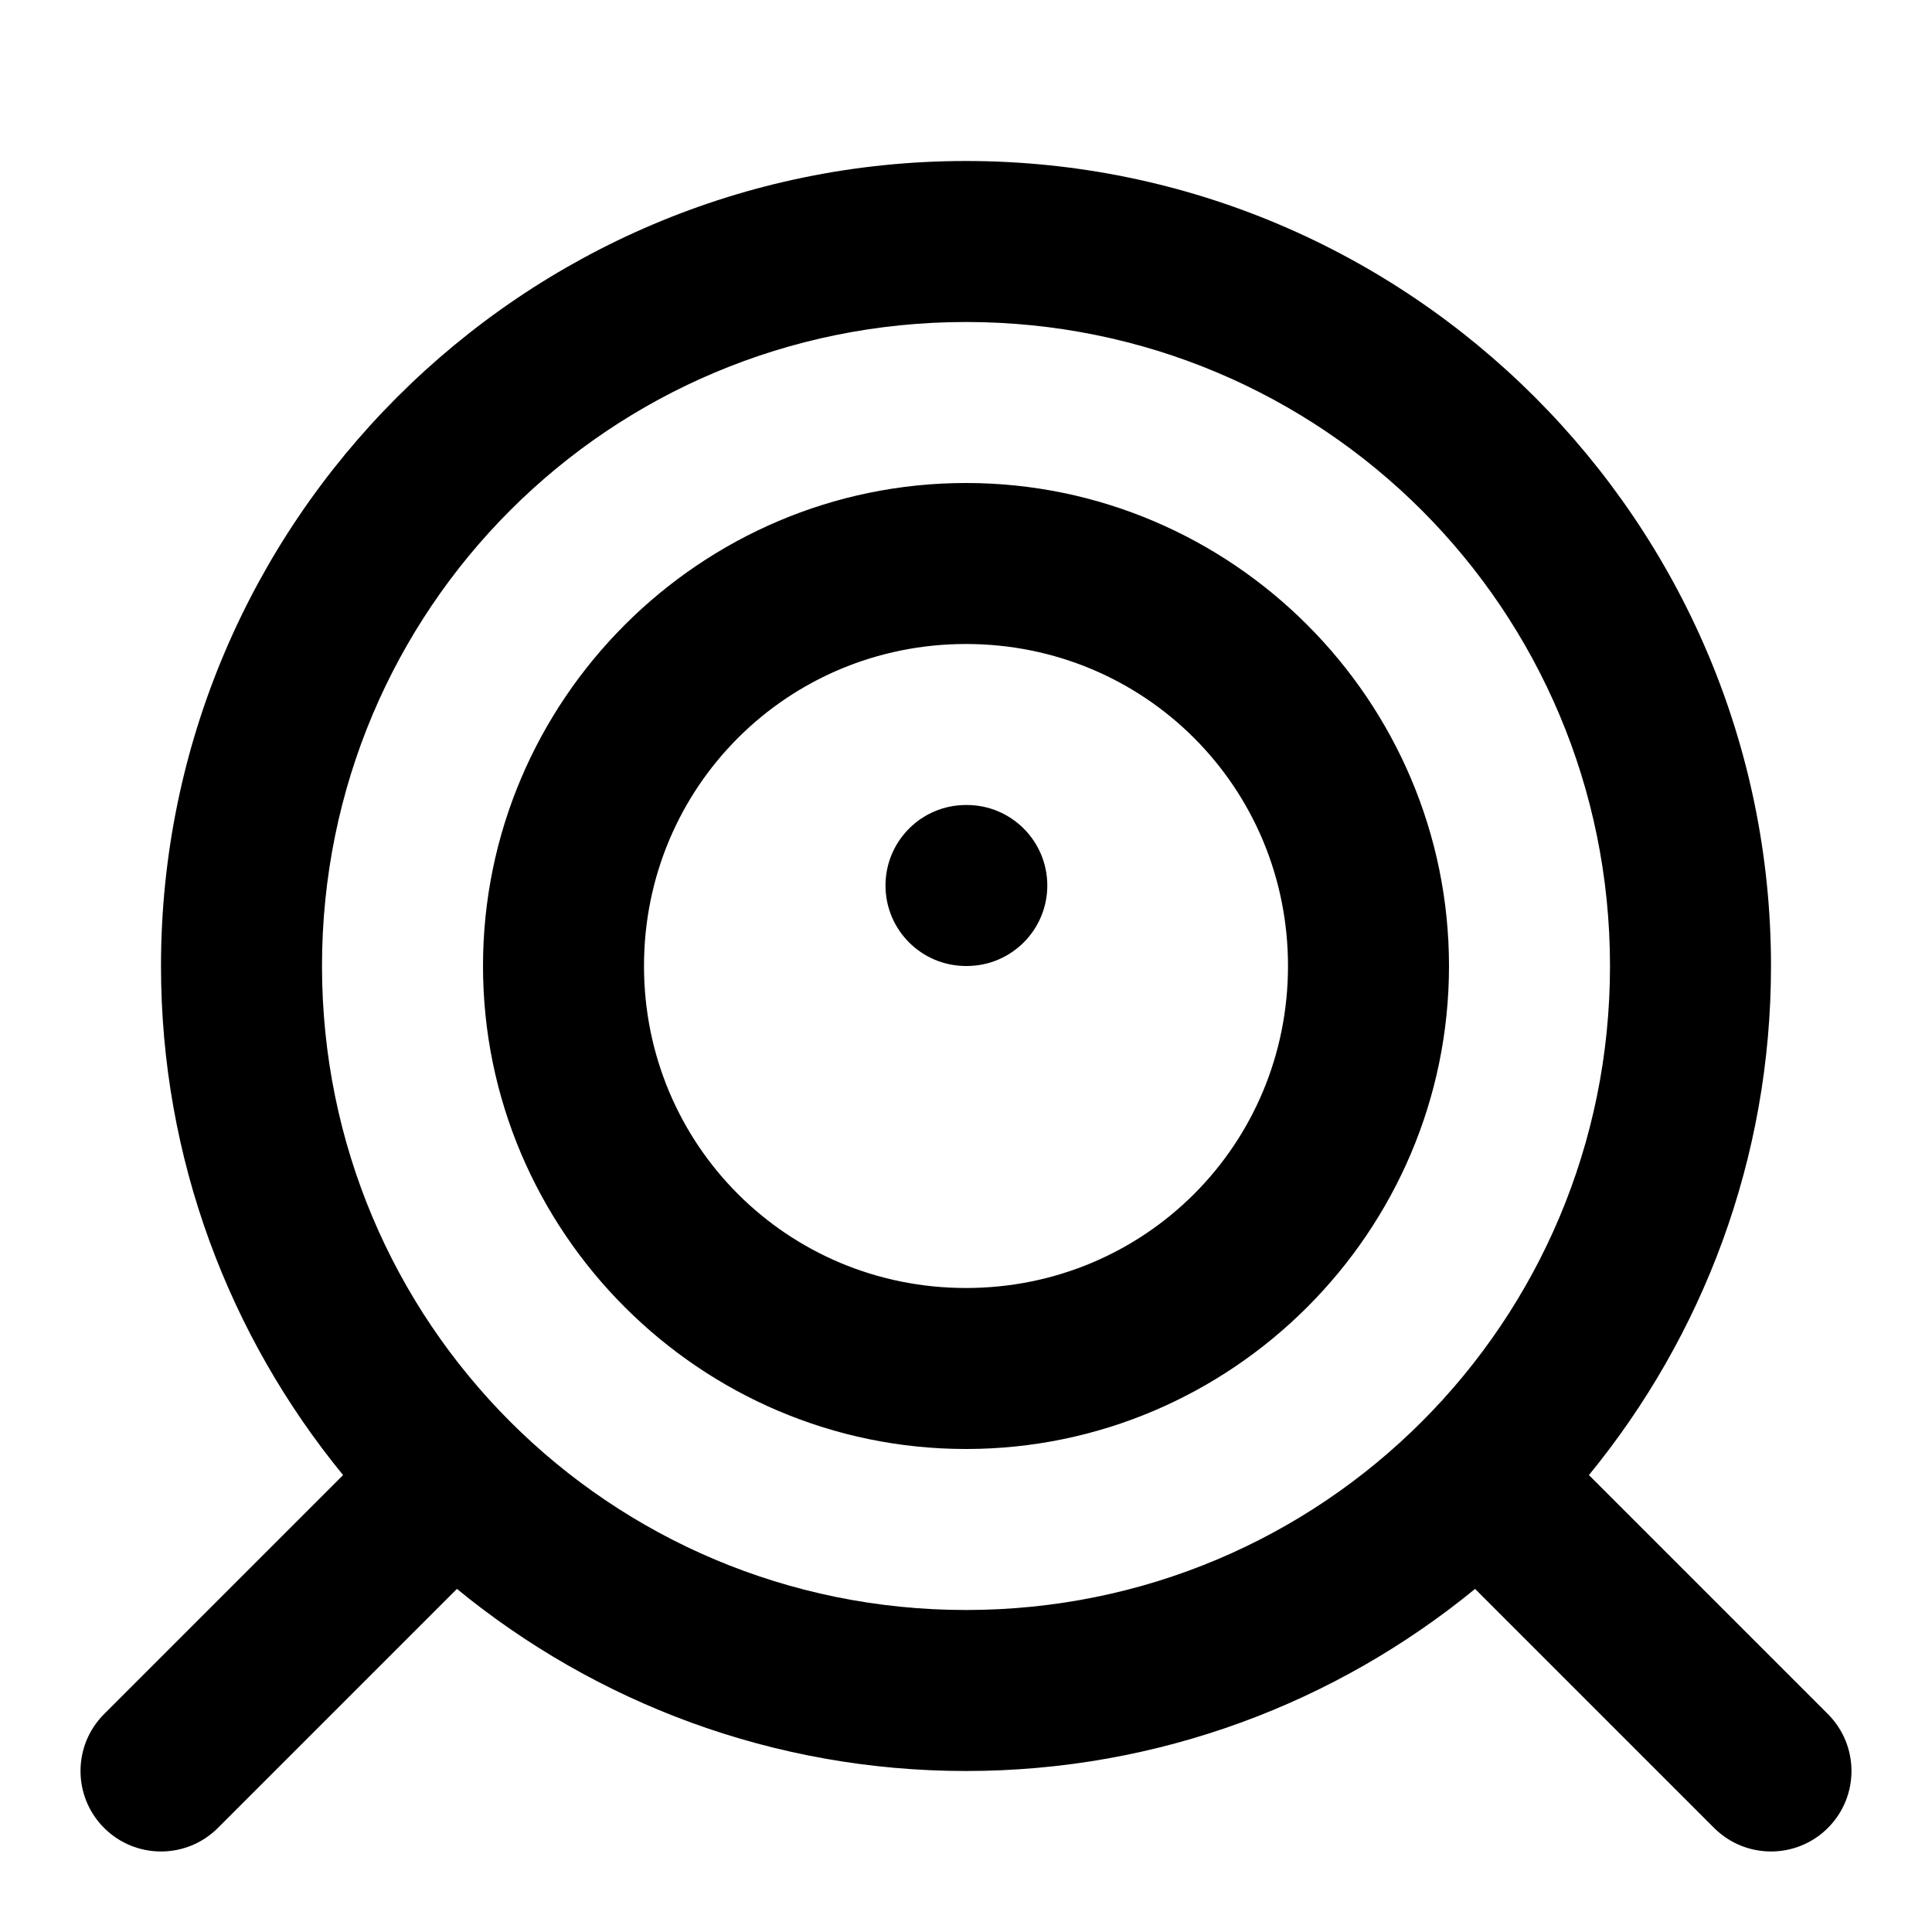
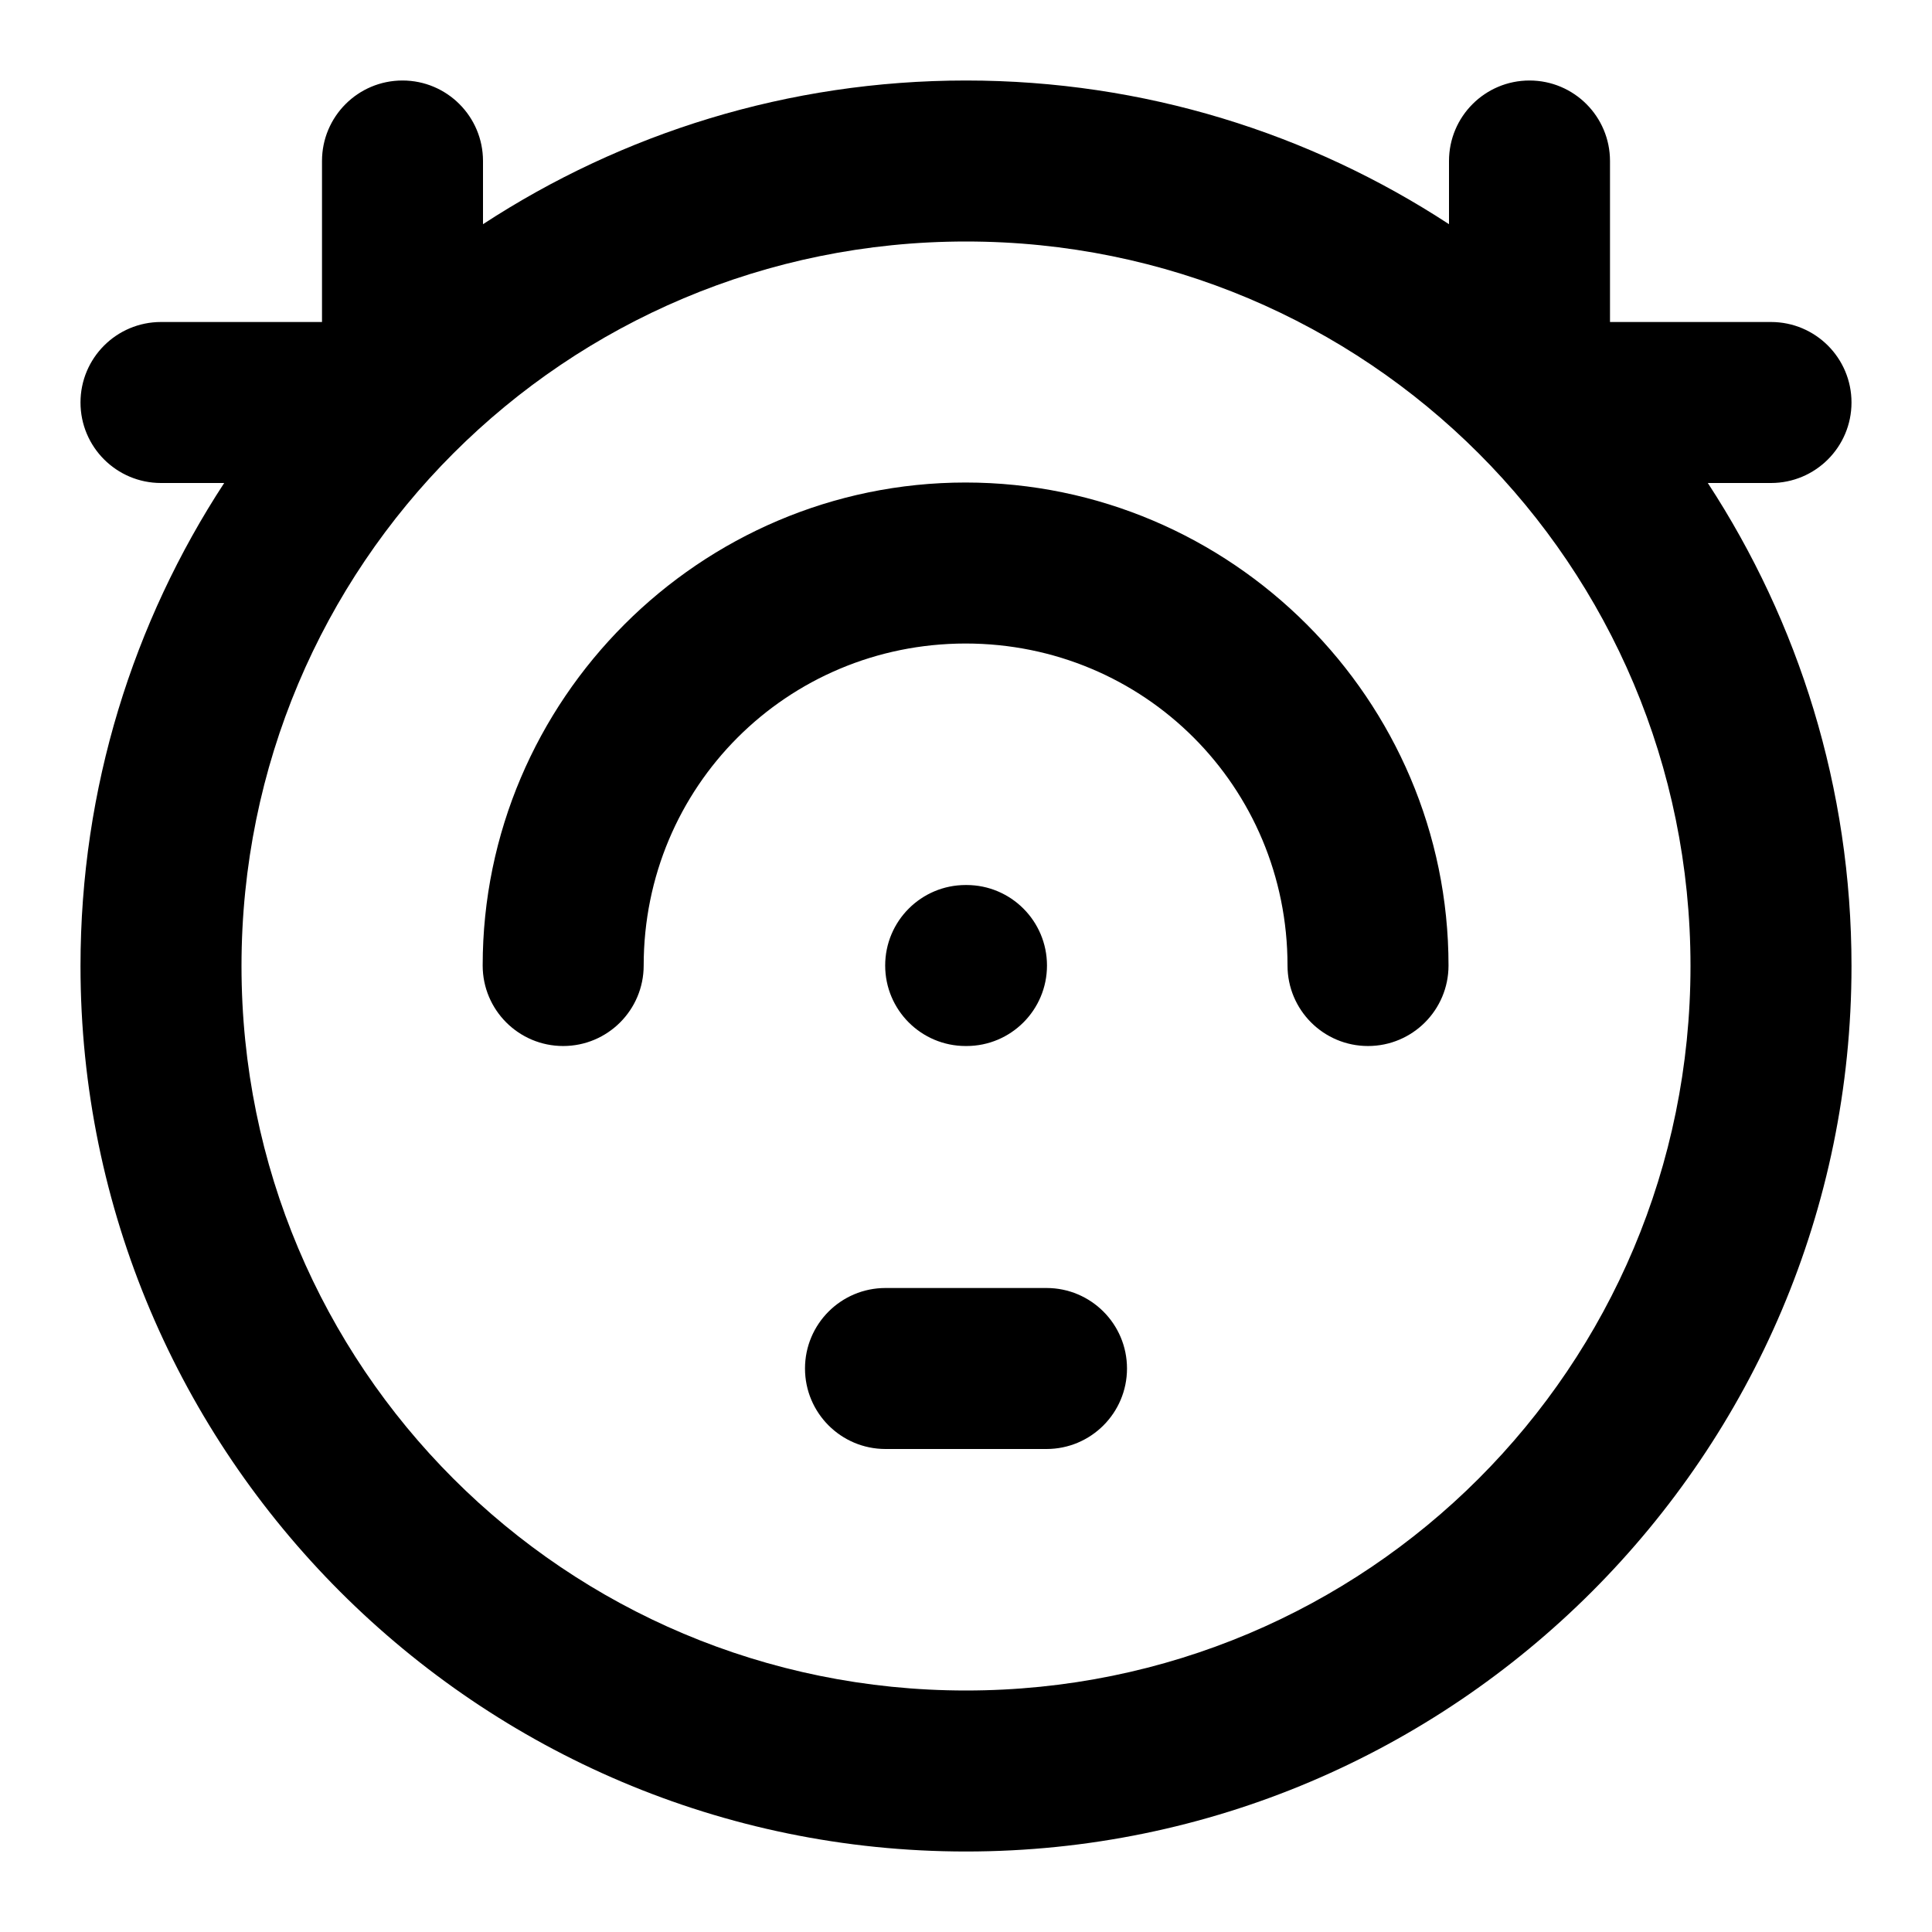
<svg xmlns="http://www.w3.org/2000/svg" fill="currentColor" version="1.1" viewBox="0 0 24 24">
-   <path d="m12 2c-5.511 0-10 4.489-10 10 0 2.396.849 4.599 2.262 6.324l-2.969 2.969a1 1 0 000 1.414 1 1 0 001.414 0l2.969-2.969c1.725 1.413 3.928 2.262 6.324 2.262 2.396 0 4.599-.849 6.324-2.262l2.969 2.969a1 1 0 001.414 0 1 1 0 000-1.414l-2.969-2.969c1.413-1.725 2.262-3.928 2.262-6.324 0-5.511-4.489-10-10-10zm0 2c4.43 0 8 3.57 8 8 0 4.43-3.57 8-8 8-4.43 0-8-3.57-8-8 0-4.43 3.57-8 8-8zm0 2c-3.302 0-6 2.698-6 6 0 3.302 2.698 6 6 6 3.302 0 6-2.698 6-6 0-3.302-2.698-6-6-6zm0 2c2.221 0 4 1.779 4 4 0 2.221-1.779 4-4 4-2.221 0-4-1.779-4-4 0-2.221 1.779-4 4-4zm0 2a1 1 0 00-1 1 1 1 0 001 1h.01a1 1 0 001-1 1 1 0 00-1-1h-.01z" />
+   <path d="m5 1a1 1 0 00-1 1v2h-2a1 1 0 00-1 1 1 1 0 001 1h.785c-1.129 1.727-1.785 3.788-1.785 6 0 6.063 4.937 11 11 11 6.063 0 11-4.937 11-11 0-2.212-.657-4.273-1.785-6h.785a1 1 0 001-1 1 1 0 00-1-1h-2v-2a1 1 0 00-1-1 1 1 0 00-1 1v.785c-1.727-1.129-3.788-1.785-6-1.785-2.212 0-4.273.657-6 1.785v-.785a1 1 0 00-1-1zm7 2c4.982 0 9 4.018 9 9 0 4.982-4.018 9-9 9-4.982 0-9-4.018-9-9 0-4.982 4.018-9 9-9zm-.006 2.994c-3.301.001-5.998 2.699-5.998 6a1 1 0 001 1 1 1 0 001-1c0-2.22 1.778-3.998 3.998-4 2.221 0 4 1.779 4 4a1 1 0 001 1 1 1 0 001-1c0-3.302-2.698-6-6-6zm.002 5a1 1 0 00-1 1 1 1 0 001 1h.01a1 1 0 001-1 1 1 0 00-1-1h-.01zm-.996 5.006a1 1 0 00-1 1 1 1 0 001 1h2a1 1 0 001-1 1 1 0 00-1-1h-2z" />
</svg>
